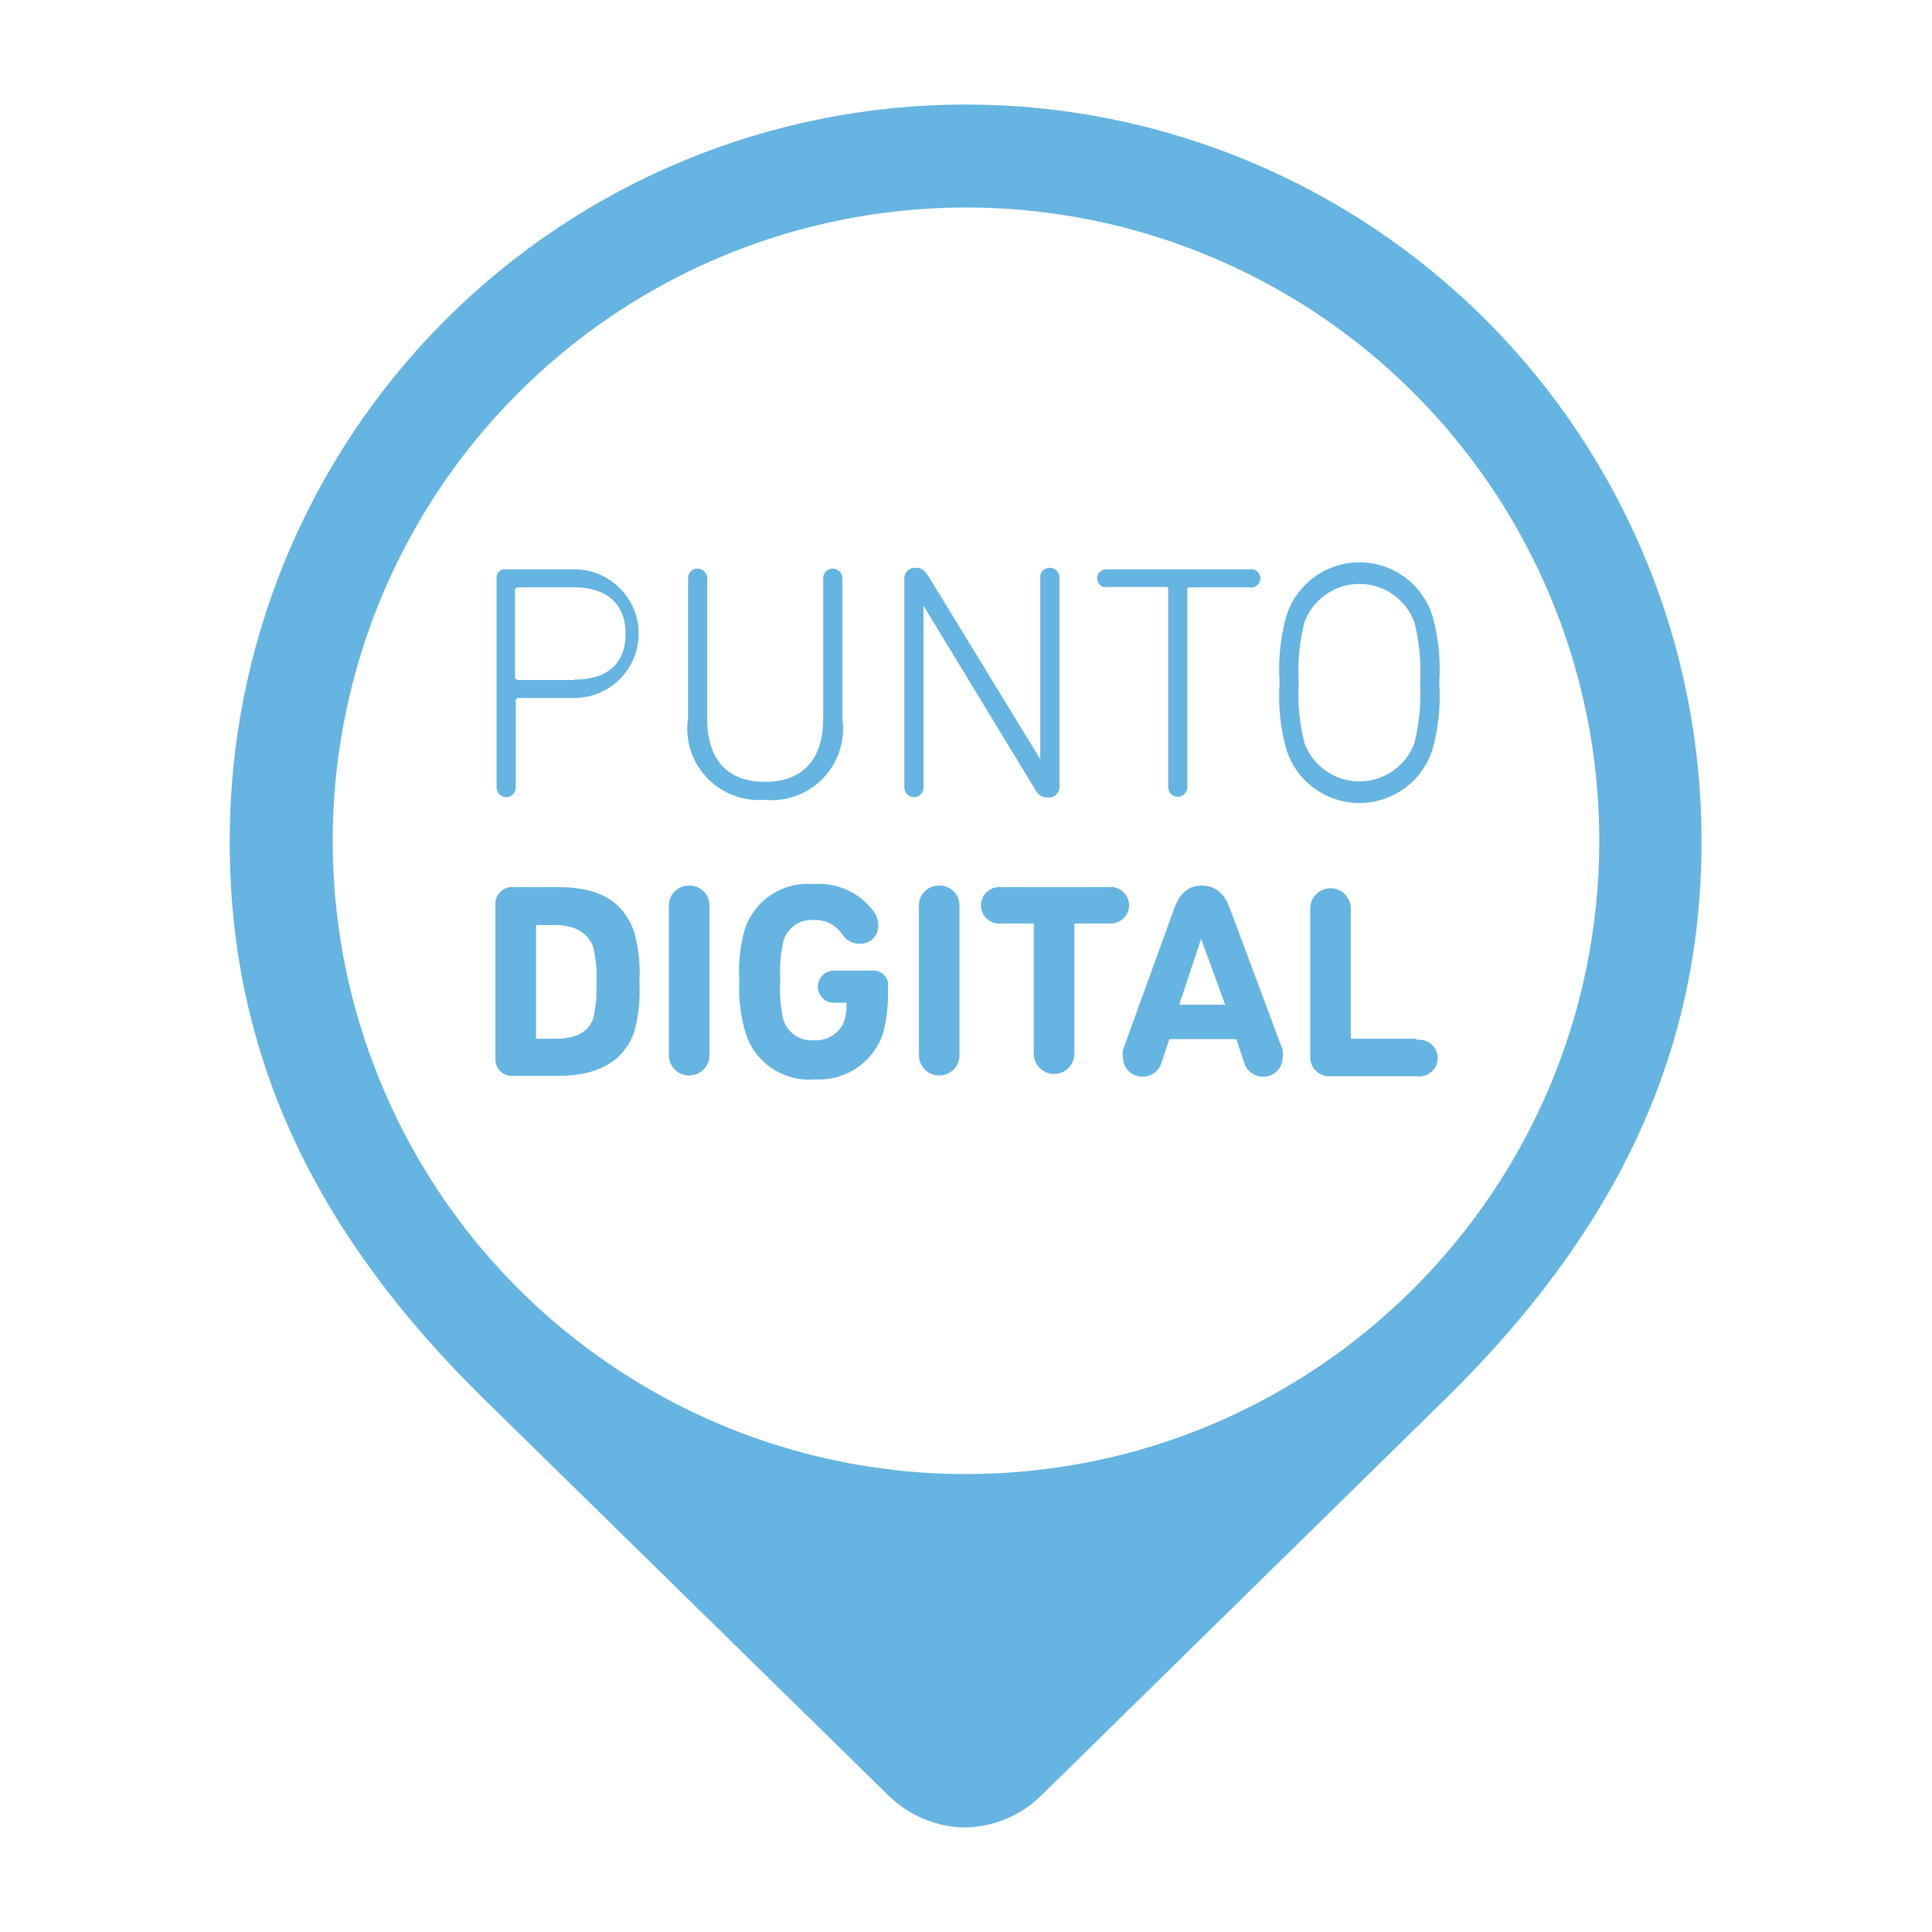
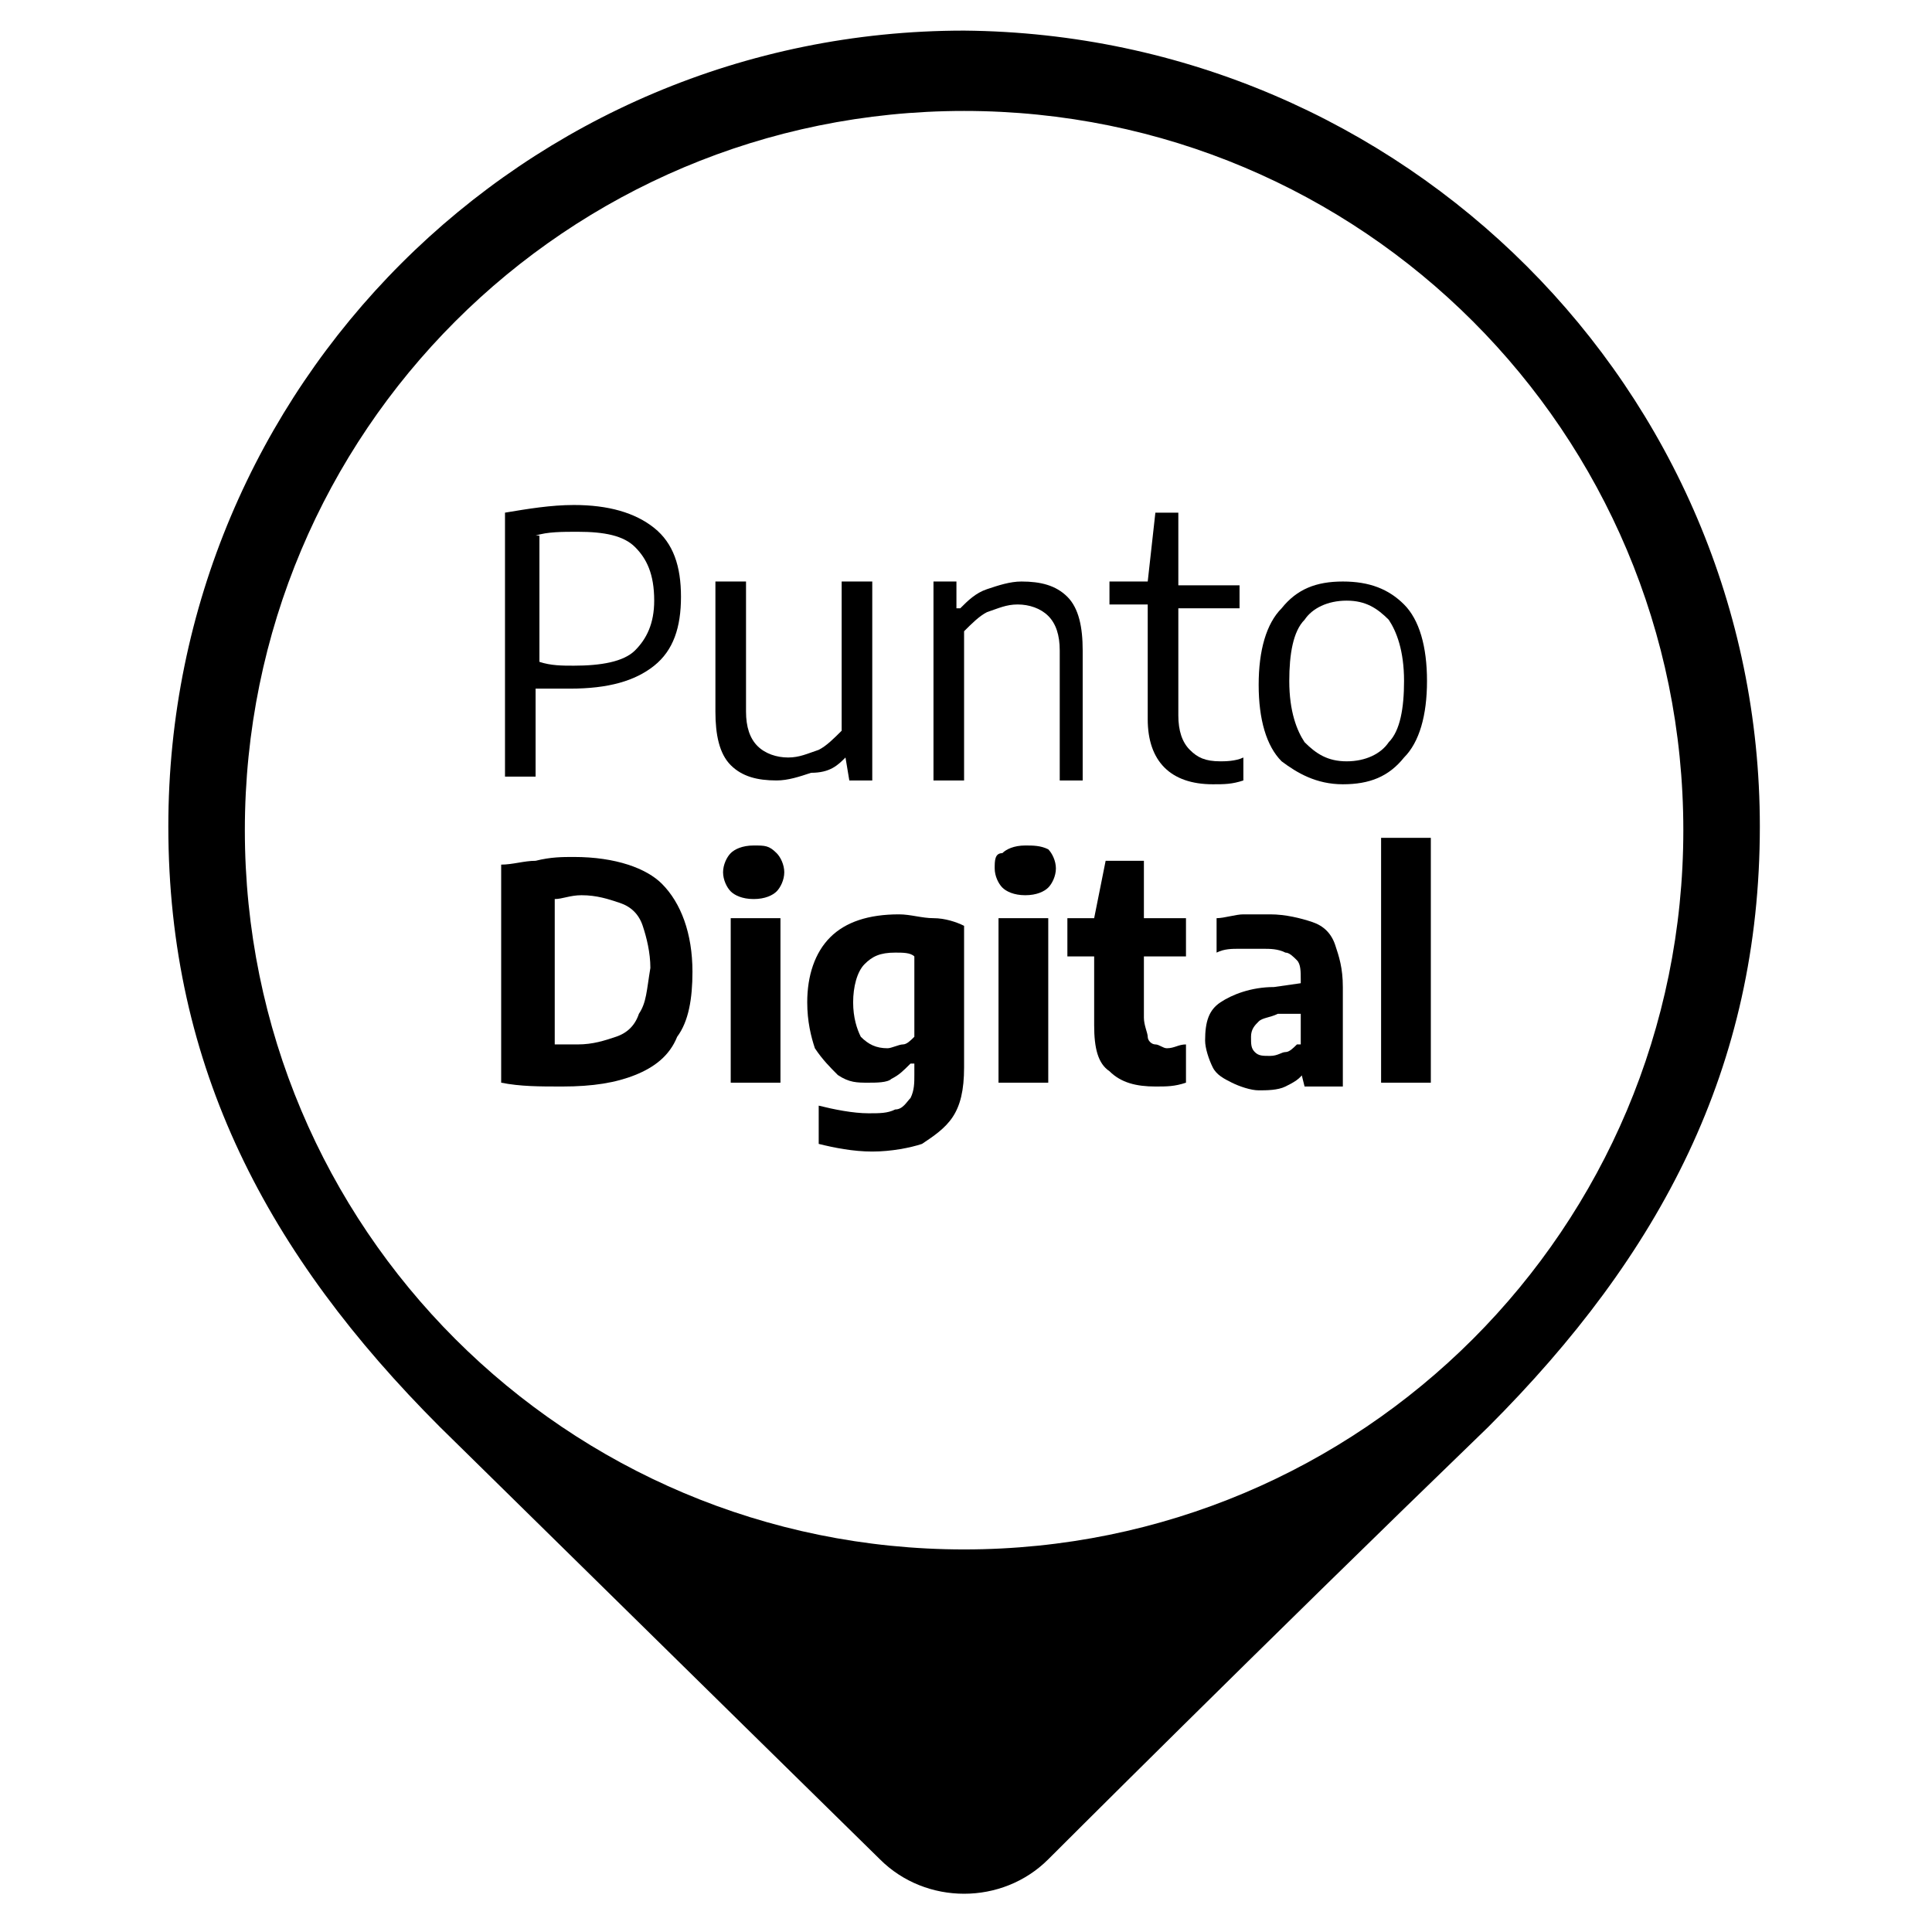
- <svg xmlns="http://www.w3.org/2000/svg" id="Layer_1" data-name="Layer 1" viewBox="0 0 50.46 50.46">
-   <defs>
-     <style>.cls-1{fill:#65b4e1;}</style>
-   </defs>
-   <path class="cls-1" d="M25.24,2.73h0A19.22,19.22,0,0,0,6,22c0,5.78,2.42,10.38,6.59,14.49L23.2,46.89a2.91,2.91,0,0,0,2,.84h0a2.91,2.91,0,0,0,2-.84L37.85,36.44C42,32.33,44.44,27.73,44.44,22A19.22,19.22,0,0,0,25.24,2.73Zm0,35.77A16.54,16.54,0,1,1,41.77,22,16.55,16.55,0,0,1,25.23,38.5Z" />
-   <path class="cls-1" d="M15,14.87H13.21a.21.21,0,0,0-.24.23v5.47a.25.25,0,1,0,.5,0V18.28a0,0,0,0,1,.05-.05H15a1.68,1.68,0,1,0,0-3.36Zm0,2.89h-1.5a0,0,0,0,1-.05-.05V15.39a0,0,0,0,1,.05-.05H15c.87,0,1.34.46,1.34,1.21S15.9,17.75,15,17.75Z" />
-   <path class="cls-1" d="M22,18.75V15.1a.25.25,0,1,0-.5,0v3.66c0,1.12-.57,1.66-1.52,1.66s-1.51-.54-1.51-1.66V15.1a.25.25,0,1,0-.5,0v3.65a1.87,1.87,0,0,0,2,2.14A1.87,1.87,0,0,0,22,18.75Z" />
-   <path class="cls-1" d="M27.36,20.83a.28.28,0,0,0,.31-.31V15.1a.25.25,0,0,0-.25-.27.24.24,0,0,0-.25.27v4.73h0L24.28,15.1c-.11-.18-.19-.27-.36-.27a.28.28,0,0,0-.3.32v5.42a.25.25,0,1,0,.5,0V15.82h0L27,20.56C27.1,20.75,27.19,20.83,27.36,20.83Z" />
-   <path class="cls-1" d="M28.89,15.33h1.57s.05,0,.05.05v5.18a.25.25,0,1,0,.5,0V15.39s0-.05.05-.05h1.57a.24.24,0,1,0,0-.47H28.89a.23.23,0,1,0,0,.47Z" />
-   <path class="cls-1" d="M37.42,19.55a5.17,5.17,0,0,0,.17-1.72,5.18,5.18,0,0,0-.17-1.72,2,2,0,0,0-3.83,0,5.24,5.24,0,0,0-.17,1.72,5.23,5.23,0,0,0,.17,1.72,2,2,0,0,0,3.83,0Zm-3.35-.14a5.11,5.11,0,0,1-.15-1.58,5.1,5.1,0,0,1,.15-1.58,1.53,1.53,0,0,1,2.87,0,5.21,5.21,0,0,1,.15,1.58,5.22,5.22,0,0,1-.15,1.58,1.53,1.53,0,0,1-2.87,0Z" />
-   <path class="cls-1" d="M14.56,23.17H13.4a.43.43,0,0,0-.46.47v4a.43.43,0,0,0,.46.46h1.16c1,0,1.7-.33,2-1.13a4.08,4.08,0,0,0,.14-1.32,4,4,0,0,0-.14-1.32C16.26,23.5,15.61,23.17,14.56,23.17Zm.94,3.41c-.12.39-.48.55-1,.55H14a0,0,0,0,1,0,0V24.16s0,0,0,0h.49c.49,0,.84.17,1,.56a3.58,3.58,0,0,1,.09,1A3.58,3.58,0,0,1,15.5,26.58Z" />
-   <path class="cls-1" d="M18,23.13a.52.52,0,0,0-.53.56v3.87a.53.53,0,1,0,1.06,0V23.69A.52.52,0,0,0,18,23.13Z" />
-   <path class="cls-1" d="M22.78,25.35h-1a.42.42,0,1,0,0,.84h.33a0,0,0,0,1,0,0,1.57,1.57,0,0,1-.06.48.79.79,0,0,1-.79.5.77.77,0,0,1-.8-.54,3.62,3.62,0,0,1-.08-1.05,3.55,3.55,0,0,1,.08-1,.76.76,0,0,1,.79-.55.84.84,0,0,1,.74.36.53.53,0,0,0,.47.26.47.47,0,0,0,.48-.48.62.62,0,0,0-.09-.32,1.78,1.78,0,0,0-1.6-.76,1.73,1.73,0,0,0-1.8,1.19,4,4,0,0,0-.14,1.34A4,4,0,0,0,19.48,27a1.73,1.73,0,0,0,1.8,1.19,1.75,1.75,0,0,0,1.79-1.23,3.92,3.92,0,0,0,.12-1.11v-.05A.38.38,0,0,0,22.78,25.35Z" />
-   <path class="cls-1" d="M24.54,23.13a.52.52,0,0,0-.54.56v3.87a.53.53,0,1,0,1.06,0V23.69A.52.52,0,0,0,24.54,23.13Z" />
-   <path class="cls-1" d="M29.49,23.65a.48.48,0,0,0-.53-.48H26.15a.48.48,0,0,0-.53.48.48.48,0,0,0,.53.47H27s0,0,0,0v3.4a.53.53,0,1,0,1.06,0v-3.4s0,0,0,0H29A.48.48,0,0,0,29.49,23.65Z" />
-   <path class="cls-1" d="M32.13,23.75c-.14-.39-.36-.62-.74-.62s-.59.23-.73.62l-1.33,3.67a.61.61,0,0,0,0,.2.5.5,0,0,0,.51.5.51.51,0,0,0,.5-.38l.2-.6h1.75l.2.6a.51.51,0,0,0,.5.38.5.5,0,0,0,.51-.5.57.57,0,0,0,0-.2ZM30.8,26.24l.57-1.72h0L32,26.24Z" />
-   <path class="cls-1" d="M37,27.13H35.28a0,0,0,0,1,0,0v-3.4a.53.53,0,1,0-1.06,0v3.85a.5.5,0,0,0,.53.53H37a.48.48,0,1,0,0-.95Z" />
+ <svg xmlns="http://www.w3.org/2000/svg" version="1.1" id="Layer_1" x="0px" y="0px" viewBox="0 0 50.5 50.5" style="enable-background:new 0 0 50.5 50.5;" xml:space="preserve">
+   <g>
+     <path d="M25.2,0.8L25.2,0.8L25.2,0.8c-11.5,0-20.8,9.3-20.8,20.8c0,6.3,2.6,11.2,7.1,15.7c6,5.9,11.5,11.3,11.5,11.3   c0.6,0.6,1.4,0.9,2.2,0.9v0c0,0,0,0,0,0c0,0,0,0,0,0v0c0.8,0,1.6-0.3,2.2-0.9c0,0,5.5-5.5,11.5-11.3c4.5-4.5,7.1-9.4,7.1-15.7   C46,10.2,36.7,0.9,25.2,0.8z M25.2,40.5c-10.4,0-18.8-8.4-18.8-18.8c0-10.4,8.4-18.8,18.8-18.8C35.6,2.9,44,11.3,44,21.7   C44,32.1,35.6,40.5,25.2,40.5z" />
+     <path d="M14,18c0.3,0,0.6,0,0.9,0c1,0,1.7-0.2,2.2-0.6c0.5-0.4,0.7-1,0.7-1.8c0-0.8-0.2-1.4-0.7-1.8c-0.5-0.4-1.2-0.6-2.1-0.6   c-0.6,0-1.2,0.1-1.8,0.2v6.9H14V18z M14,14c0.3-0.1,0.7-0.1,1.1-0.1c0.7,0,1.2,0.1,1.5,0.4c0.3,0.3,0.5,0.7,0.5,1.4   c0,0.6-0.2,1-0.5,1.3c-0.3,0.3-0.9,0.4-1.6,0.4c-0.3,0-0.6,0-0.9-0.1V14z" />
+     <path d="M22.1,19.8L22.1,19.8l0.1,0.6h0.6v-5.2h-0.8v3.9c-0.2,0.2-0.4,0.4-0.6,0.5c-0.3,0.1-0.5,0.2-0.8,0.2   c-0.3,0-0.6-0.1-0.8-0.3c-0.2-0.2-0.3-0.5-0.3-0.9v-3.4h-0.8v3.4c0,0.6,0.1,1.1,0.4,1.4c0.3,0.3,0.7,0.4,1.2,0.4   c0.3,0,0.6-0.1,0.9-0.2C21.7,20.2,21.9,20,22.1,19.8z" />
+     <path d="M28.3,20.4V17c0-0.6-0.1-1.1-0.4-1.4c-0.3-0.3-0.7-0.4-1.2-0.4c-0.3,0-0.6,0.1-0.9,0.2c-0.3,0.1-0.5,0.3-0.7,0.5H25   L25,15.2h-0.6v5.2h0.8v-3.9c0.2-0.2,0.4-0.4,0.6-0.5c0.3-0.1,0.5-0.2,0.8-0.2c0.3,0,0.6,0.1,0.8,0.3c0.2,0.2,0.3,0.5,0.3,0.9v3.4   H28.3z" />
+     <path d="M30,18.8c0,1.1,0.6,1.7,1.7,1.7c0.3,0,0.5,0,0.8-0.1v-0.6c-0.2,0.1-0.5,0.1-0.6,0.1c-0.4,0-0.6-0.1-0.8-0.3   c-0.2-0.2-0.3-0.5-0.3-0.9v-2.8h1.6v-0.6h-1.6v-1.9h-0.6L30,15.2h-1v0.6h1V18.8z" />
+     <path d="M35.1,20.5c0.7,0,1.2-0.2,1.6-0.7c0.4-0.4,0.6-1.1,0.6-2c0-0.9-0.2-1.6-0.6-2c-0.4-0.4-0.9-0.6-1.6-0.6   c-0.7,0-1.2,0.2-1.6,0.7c-0.4,0.4-0.6,1.1-0.6,2c0,0.9,0.2,1.6,0.6,2C33.9,20.2,34.4,20.5,35.1,20.5z M34.1,16.2   c0.2-0.3,0.6-0.5,1.1-0.5c0.5,0,0.8,0.2,1.1,0.5c0.2,0.3,0.4,0.8,0.4,1.6c0,0.7-0.1,1.3-0.4,1.6c-0.2,0.3-0.6,0.5-1.1,0.5   c-0.5,0-0.8-0.2-1.1-0.5c-0.2-0.3-0.4-0.8-0.4-1.6C33.7,17.1,33.8,16.5,34.1,16.2z" />
+     <path d="M15,22.4c-0.3,0-0.6,0-1,0.1c-0.3,0-0.6,0.1-0.9,0.1v5.7c0.5,0.1,1,0.1,1.6,0.1c0.8,0,1.4-0.1,1.9-0.3   c0.5-0.2,0.9-0.5,1.1-1c0.3-0.4,0.4-1,0.4-1.7c0-1-0.3-1.8-0.8-2.3C16.9,22.7,16.1,22.4,15,22.4z M16.7,26.5   c-0.1,0.3-0.3,0.5-0.6,0.6c-0.3,0.1-0.6,0.2-1,0.2c-0.3,0-0.5,0-0.6,0v-3.8c0.2,0,0.4-0.1,0.7-0.1c0.4,0,0.7,0.1,1,0.2   c0.3,0.1,0.5,0.3,0.6,0.6c0.1,0.3,0.2,0.7,0.2,1.1C16.9,25.9,16.9,26.2,16.7,26.5z" />
+     <rect x="19.1" y="24" width="1.3" height="4.3" />
+     <path d="M19.7,22.1c-0.3,0-0.5,0.1-0.6,0.2c-0.1,0.1-0.2,0.3-0.2,0.5c0,0.2,0.1,0.4,0.2,0.5c0.1,0.1,0.3,0.2,0.6,0.2   c0.3,0,0.5-0.1,0.6-0.2c0.1-0.1,0.2-0.3,0.2-0.5c0-0.2-0.1-0.4-0.2-0.5C20.1,22.1,20,22.1,19.7,22.1z" />
+     <path d="M23.5,23.9c-0.8,0-1.4,0.2-1.8,0.6c-0.4,0.4-0.6,1-0.6,1.7c0,0.5,0.1,0.9,0.2,1.2c0.2,0.3,0.4,0.5,0.6,0.7   c0.3,0.2,0.5,0.2,0.8,0.2c0.2,0,0.5,0,0.6-0.1c0.2-0.1,0.3-0.2,0.5-0.4h0.1v0.3c0,0.2,0,0.4-0.1,0.6c-0.1,0.1-0.2,0.3-0.4,0.3   c-0.2,0.1-0.4,0.1-0.7,0.1c-0.4,0-0.9-0.1-1.3-0.2v1c0.4,0.1,0.9,0.2,1.4,0.2c0.5,0,1-0.1,1.3-0.2c0.3-0.2,0.6-0.4,0.8-0.7   c0.2-0.3,0.3-0.7,0.3-1.3v-3.7C25,24.1,24.7,24,24.4,24C24.1,24,23.8,23.9,23.5,23.9z M23.9,27.1c-0.1,0.1-0.2,0.2-0.3,0.2   c-0.1,0-0.3,0.1-0.4,0.1c-0.3,0-0.5-0.1-0.7-0.3c-0.1-0.2-0.2-0.5-0.2-0.9c0-0.4,0.1-0.8,0.3-1c0.2-0.2,0.4-0.3,0.8-0.3   c0.2,0,0.4,0,0.5,0.1V27.1z" />
+     <path d="M26.8,22.1c-0.3,0-0.5,0.1-0.6,0.2C26,22.3,26,22.5,26,22.7c0,0.2,0.1,0.4,0.2,0.5c0.1,0.1,0.3,0.2,0.6,0.2   c0.3,0,0.5-0.1,0.6-0.2c0.1-0.1,0.2-0.3,0.2-0.5c0-0.2-0.1-0.4-0.2-0.5C27.2,22.1,27,22.1,26.8,22.1z" />
+     <rect x="26.1" y="24" width="1.3" height="4.3" />
+     <path d="M30.2,27.3c-0.1,0-0.2-0.1-0.2-0.2c0-0.1-0.1-0.3-0.1-0.5V25H31v-1h-1.1v-1.5h-1L28.6,24h-0.7v1h0.7v1.8   c0,0.6,0.1,1,0.4,1.2c0.3,0.3,0.7,0.4,1.2,0.4c0.3,0,0.5,0,0.8-0.1v-1c-0.2,0-0.3,0.1-0.5,0.1C30.4,27.4,30.3,27.3,30.2,27.3z" />
+     <path d="M34.3,24.1c-0.3-0.1-0.7-0.2-1.1-0.2c-0.2,0-0.5,0-0.7,0c-0.2,0-0.5,0.1-0.7,0.1v0.9c0.2-0.1,0.4-0.1,0.6-0.1   c0.2,0,0.4,0,0.6,0c0.2,0,0.4,0,0.6,0.1c0.1,0,0.2,0.1,0.3,0.2c0.1,0.1,0.1,0.3,0.1,0.5v0.1l-0.7,0.1c-0.6,0-1.1,0.2-1.4,0.4   c-0.3,0.2-0.4,0.5-0.4,1c0,0.2,0.1,0.5,0.2,0.7c0.1,0.2,0.3,0.3,0.5,0.4c0.2,0.1,0.5,0.2,0.7,0.2c0.2,0,0.5,0,0.7-0.1   c0.2-0.1,0.4-0.2,0.5-0.4H34l0.1,0.4h1v-2.6c0-0.5-0.1-0.8-0.2-1.1C34.8,24.4,34.6,24.2,34.3,24.1z M33.9,27.3   c-0.1,0.1-0.2,0.2-0.3,0.2c-0.1,0-0.2,0.1-0.4,0.1c-0.2,0-0.3,0-0.4-0.1c-0.1-0.1-0.1-0.2-0.1-0.4c0-0.2,0.1-0.3,0.2-0.4   c0.1-0.1,0.3-0.1,0.5-0.2l0.6,0V27.3z" />
+     <rect x="36.1" y="21.9" width="1.3" height="6.4" />
+   </g>
</svg>
